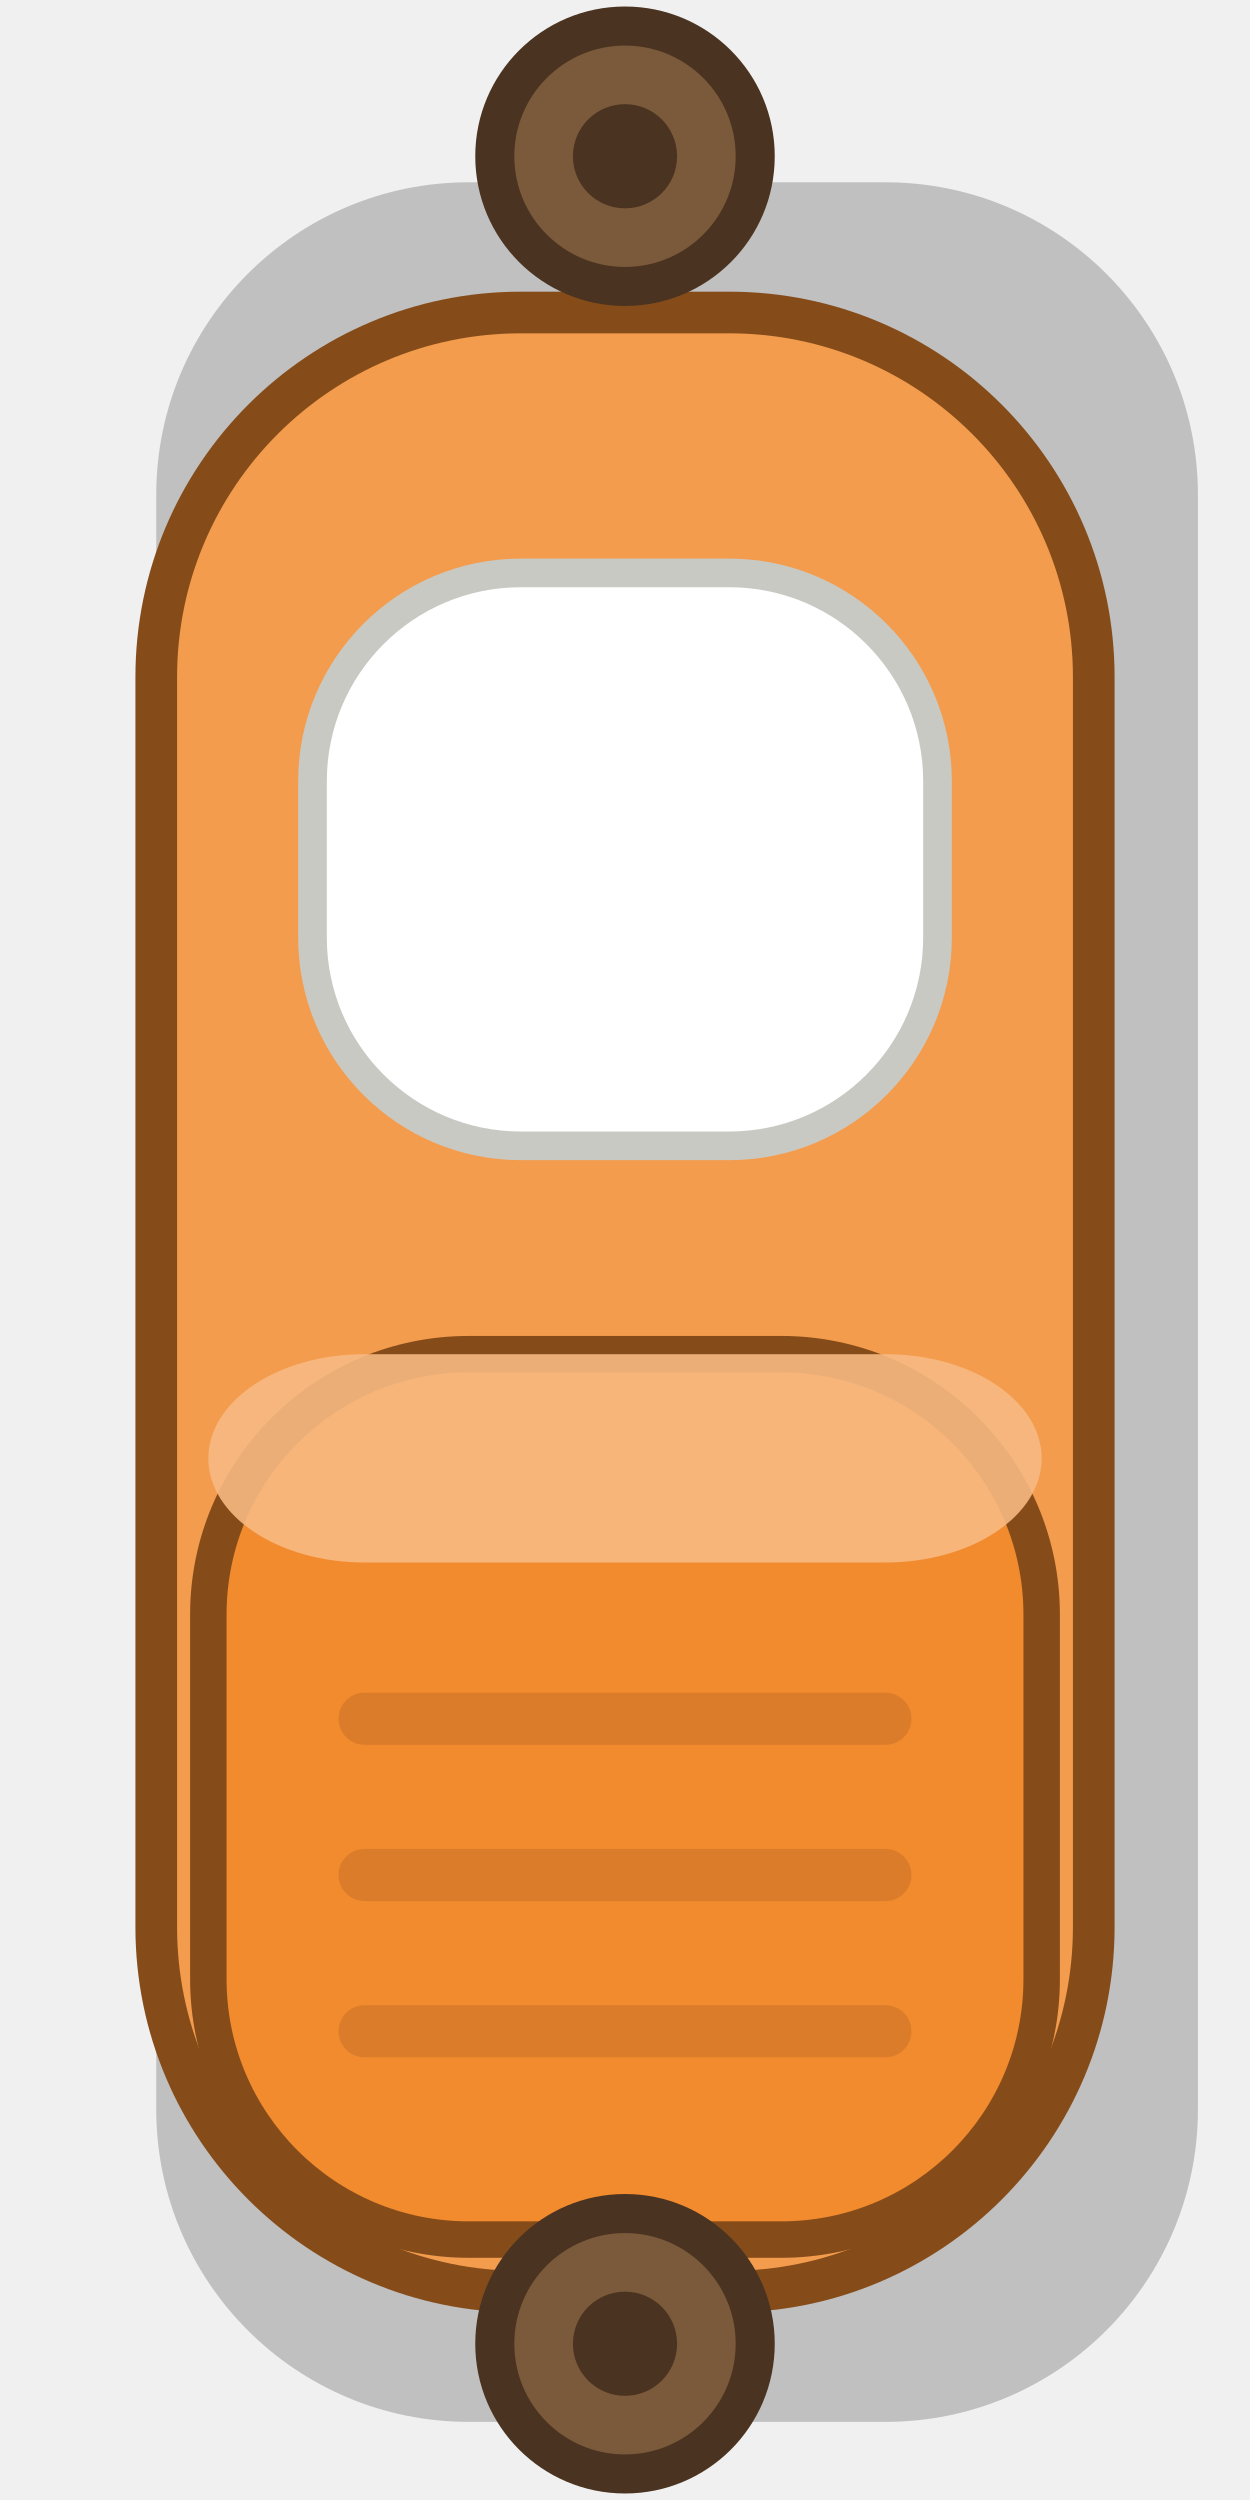
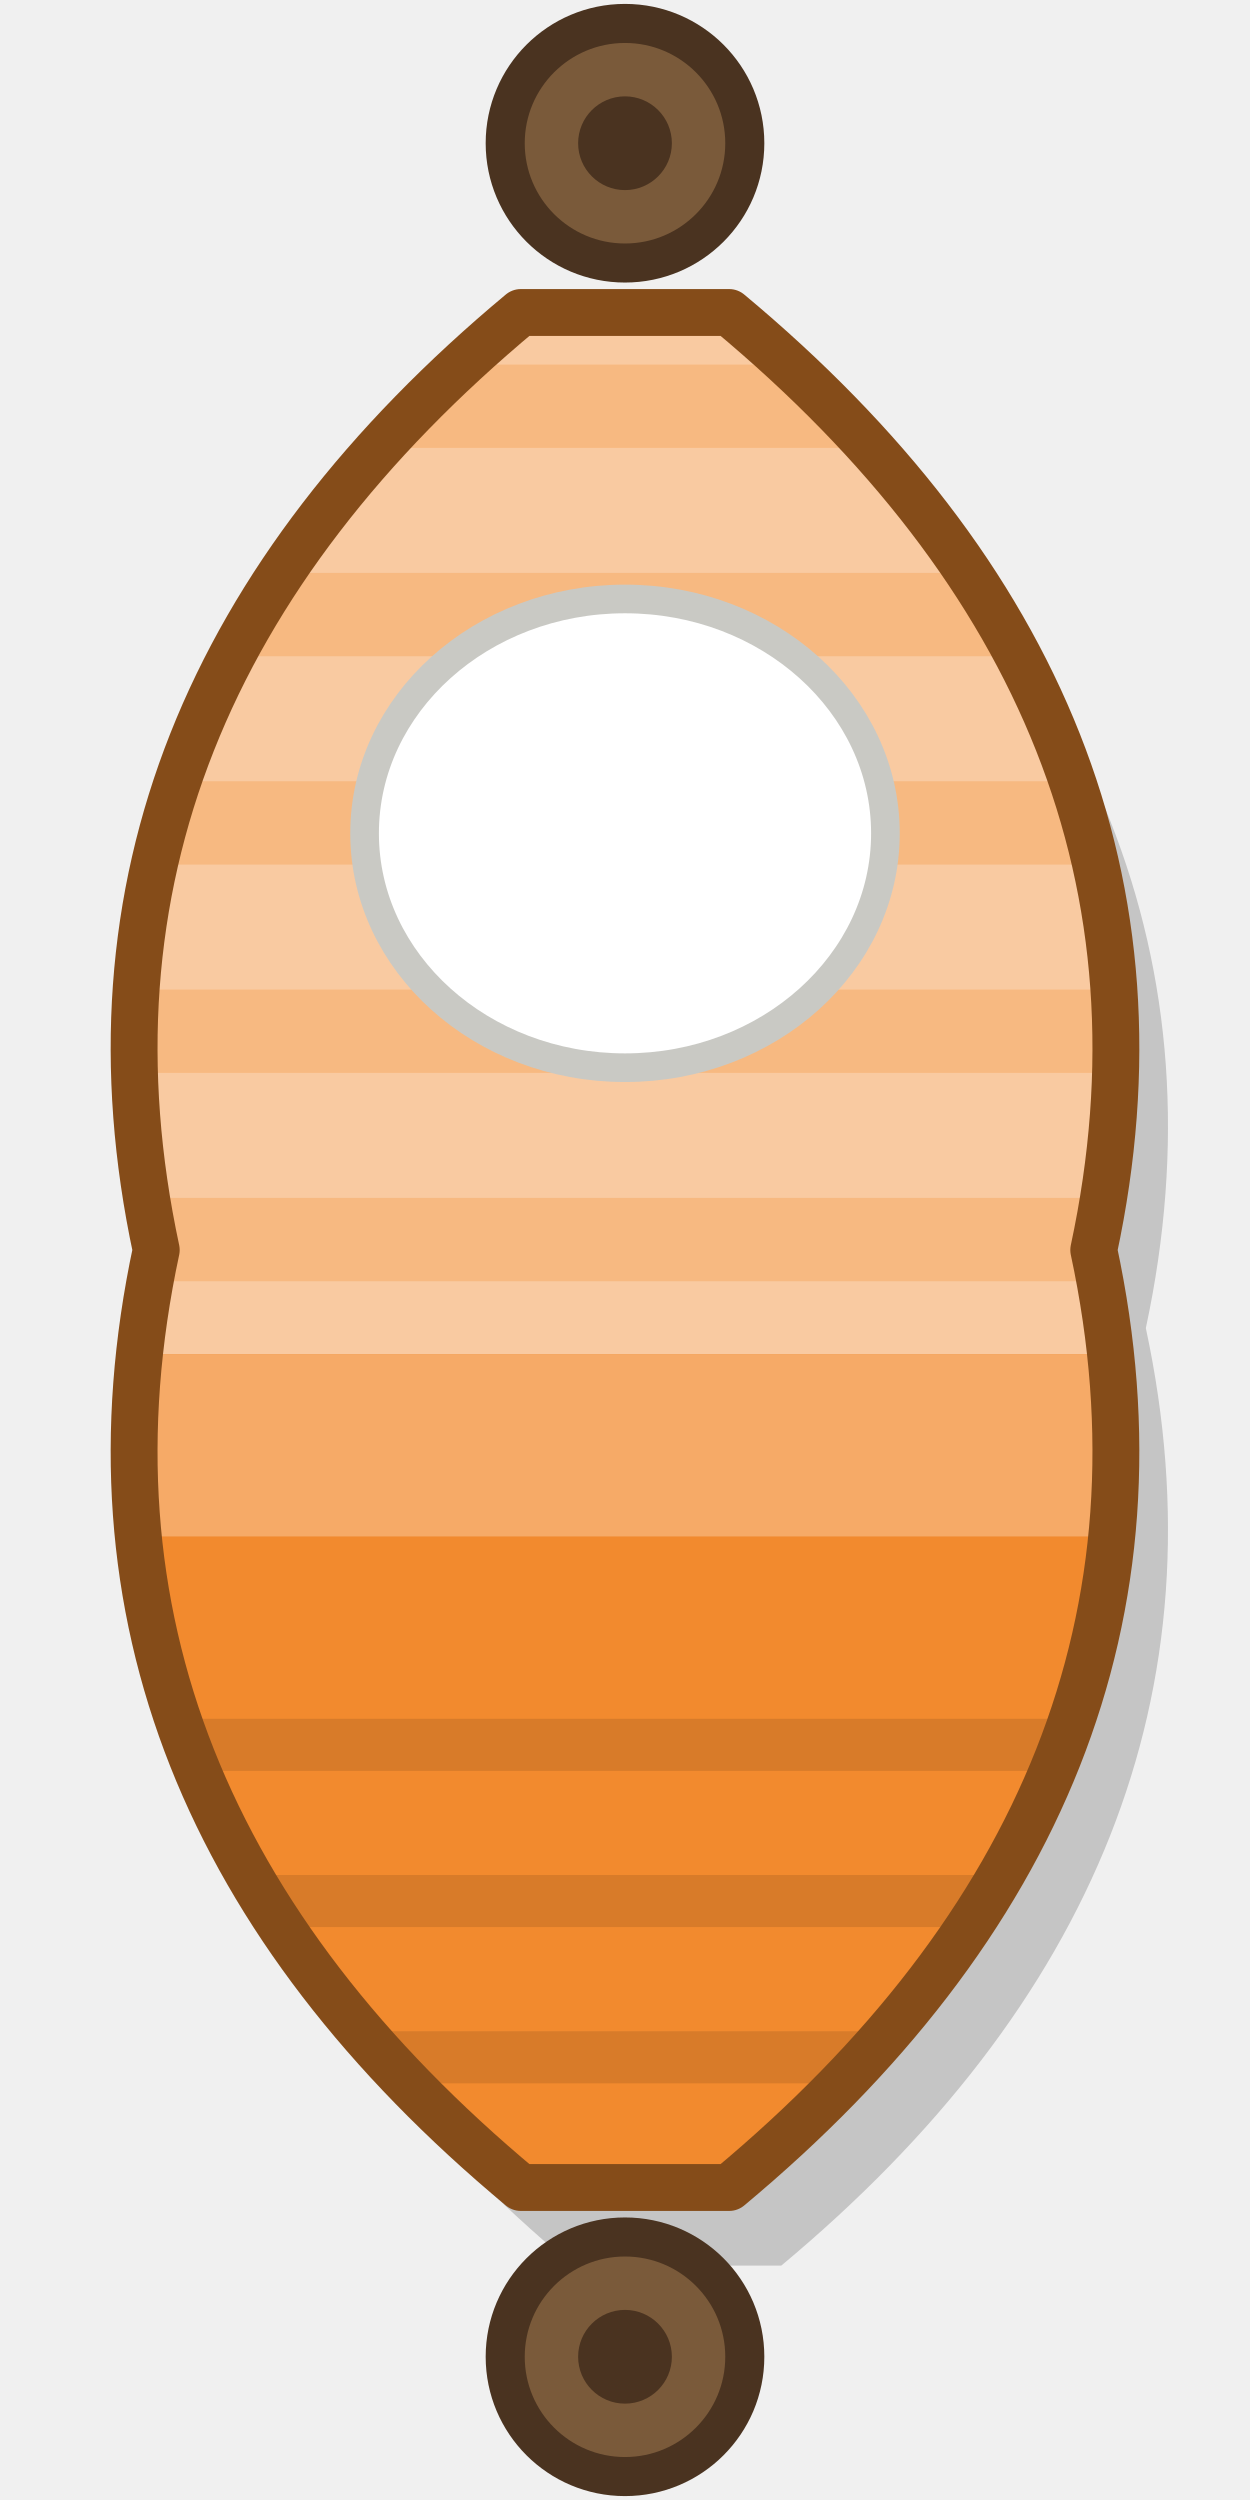
<svg xmlns="http://www.w3.org/2000/svg" width="96" height="192" viewBox="0 0 48 96">
-   <rect x="6" y="7" width="40" height="86" rx="12" fill="#000" opacity=".2" />
-   <rect x="6" y="12" width="36" height="76" rx="14" fill="#f49c4d" stroke="#854c19" stroke-width="1.6" />
-   <rect x="12" y="22" width="24" height="22" rx="8" fill="#ffffff" stroke="#c9c9c4" stroke-width="1.1" />
-   <rect x="8" y="52" width="32" height="34" rx="10" fill="#f28a2e" stroke="#854c19" stroke-width="1.4" />
-   <rect x="8" y="52" width="32" height="8" rx="6" fill="#f7b982" opacity="0.9" />
-   <rect x="13" y="65" width="22" height="2" rx="1" fill="#c26e25" opacity="0.5" />
-   <rect x="13" y="71" width="22" height="2" rx="1" fill="#c26e25" opacity="0.5" />
-   <rect x="13" y="77" width="22" height="2" rx="1" fill="#c26e25" opacity="0.5" />
-   <circle cx="24" cy="6" r="5" fill="#7a5a3a" stroke="#4a3320" stroke-width="1.5" />
-   <circle cx="24" cy="6" r="2" fill="#4a3320" />
-   <circle cx="24" cy="90" r="5" fill="#7a5a3a" stroke="#4a3320" stroke-width="1.5" />
-   <circle cx="24" cy="90" r="2" fill="#4a3320" />
+   <defs>
+     <clipPath id="h">
+       <path d="M20 12 L28 12 C40 22 45 34 42 48 C45 62 40 74 28 84 L20 84 C8 74 3 62 6 48 C3 34 8 22 20 12Z" />
+     </clipPath>
+   </defs>
+   <path d="M20 12 L28 12 C40 22 45 34 42 48 C45 62 40 74 28 84 L20 84 C8 74 3 62 6 48 C3 34 8 22 20 12Z" fill="#000" opacity=".18" transform="translate(2 3)" />
+   <path d="M20 12 L28 12 C40 22 45 34 42 48 C45 62 40 74 28 84 L20 84 C8 74 3 62 6 48 C3 34 8 22 20 12Z" fill="#f9caa1" />
+   <g clip-path="url(#h)">
+     <rect x="0" y="14" width="48" height="3.2" rx="0" fill="#f7b377" opacity="0.75" />
+     <rect x="0" y="22" width="48" height="3.2" rx="0" fill="#f7b377" opacity="0.75" />
+     <rect x="0" y="30" width="48" height="3.2" rx="0" fill="#f7b377" opacity="0.75" />
+     <rect x="0" y="38" width="48" height="3.2" rx="0" fill="#f7b377" opacity="0.75" />
+     <rect x="0" y="46" width="48" height="3.2" rx="0" fill="#f7b377" opacity="0.75" />
+     <rect x="0" y="52" width="48" height="40" rx="0" fill="#f28a2e" />
+     <rect x="0" y="52" width="48" height="7" rx="0" fill="#f6ad6d" opacity="0.9" />
+     <rect x="0" y="66" width="48" height="2" rx="0" fill="#bd6c24" opacity="0.5" />
+     <rect x="0" y="72" width="48" height="2" rx="0" fill="#bd6c24" opacity="0.5" />
+     <rect x="0" y="78" width="48" height="2" rx="0" fill="#bd6c24" opacity="0.5" />
+   </g>
+   <path d="M20 12 L28 12 C40 22 45 34 42 48 C45 62 40 74 28 84 L20 84 C8 74 3 62 6 48 C3 34 8 22 20 12Z" fill="none" stroke="#854c19" stroke-width="1.8" stroke-linejoin="round" />
+   <ellipse cx="24" cy="32" rx="10" ry="9" fill="#ffffff" stroke="#c9c9c4" stroke-width="1.1" />
+   <circle cx="24" cy="5.5" r="4.6" fill="#7a5a3a" stroke="#4a3320" stroke-width="1.5" />
+   <circle cx="24" cy="5.5" r="1.8" fill="#4a3320" />
+   <circle cx="24" cy="90.5" r="4.6" fill="#7a5a3a" stroke="#4a3320" stroke-width="1.5" />
+   <circle cx="24" cy="90.5" r="1.8" fill="#4a3320" />
</svg>
